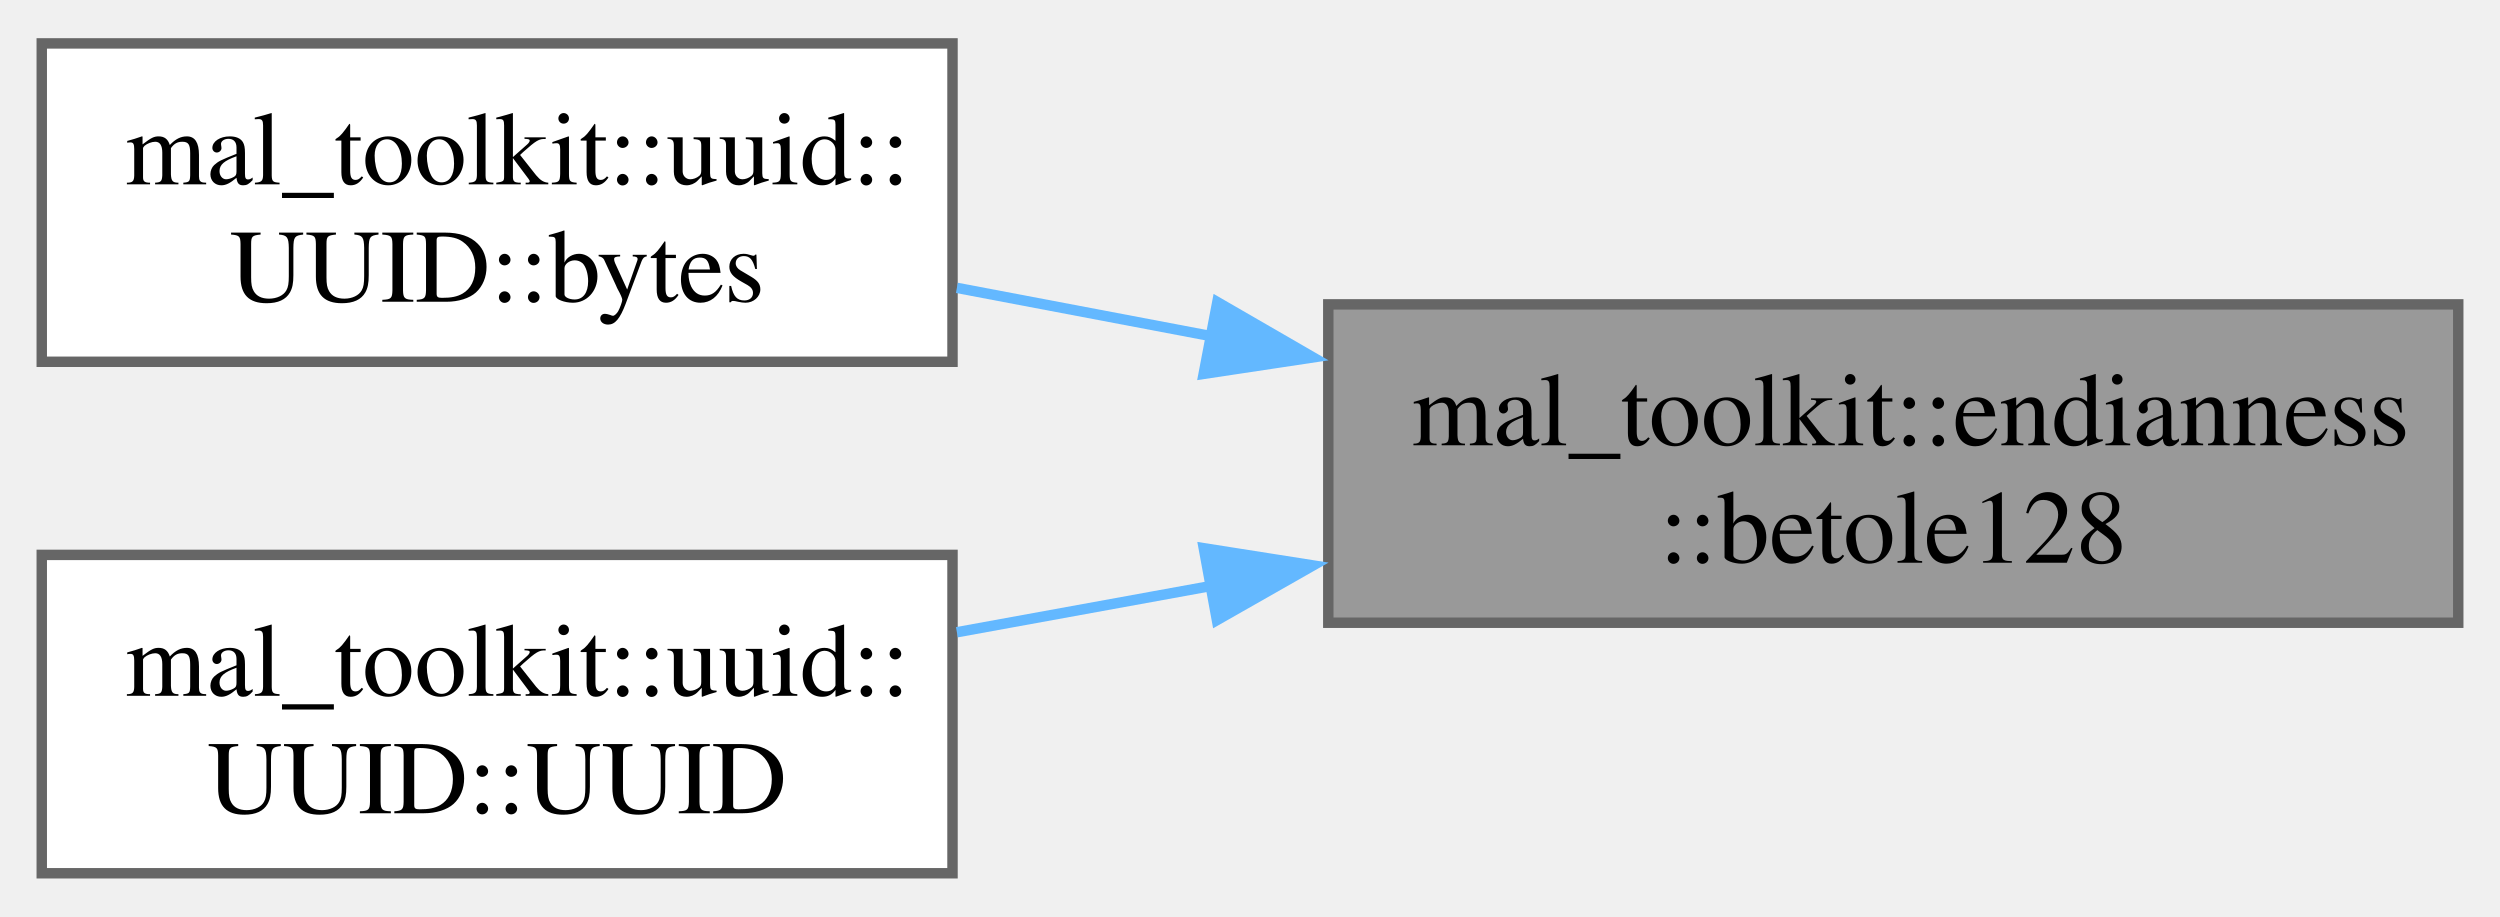
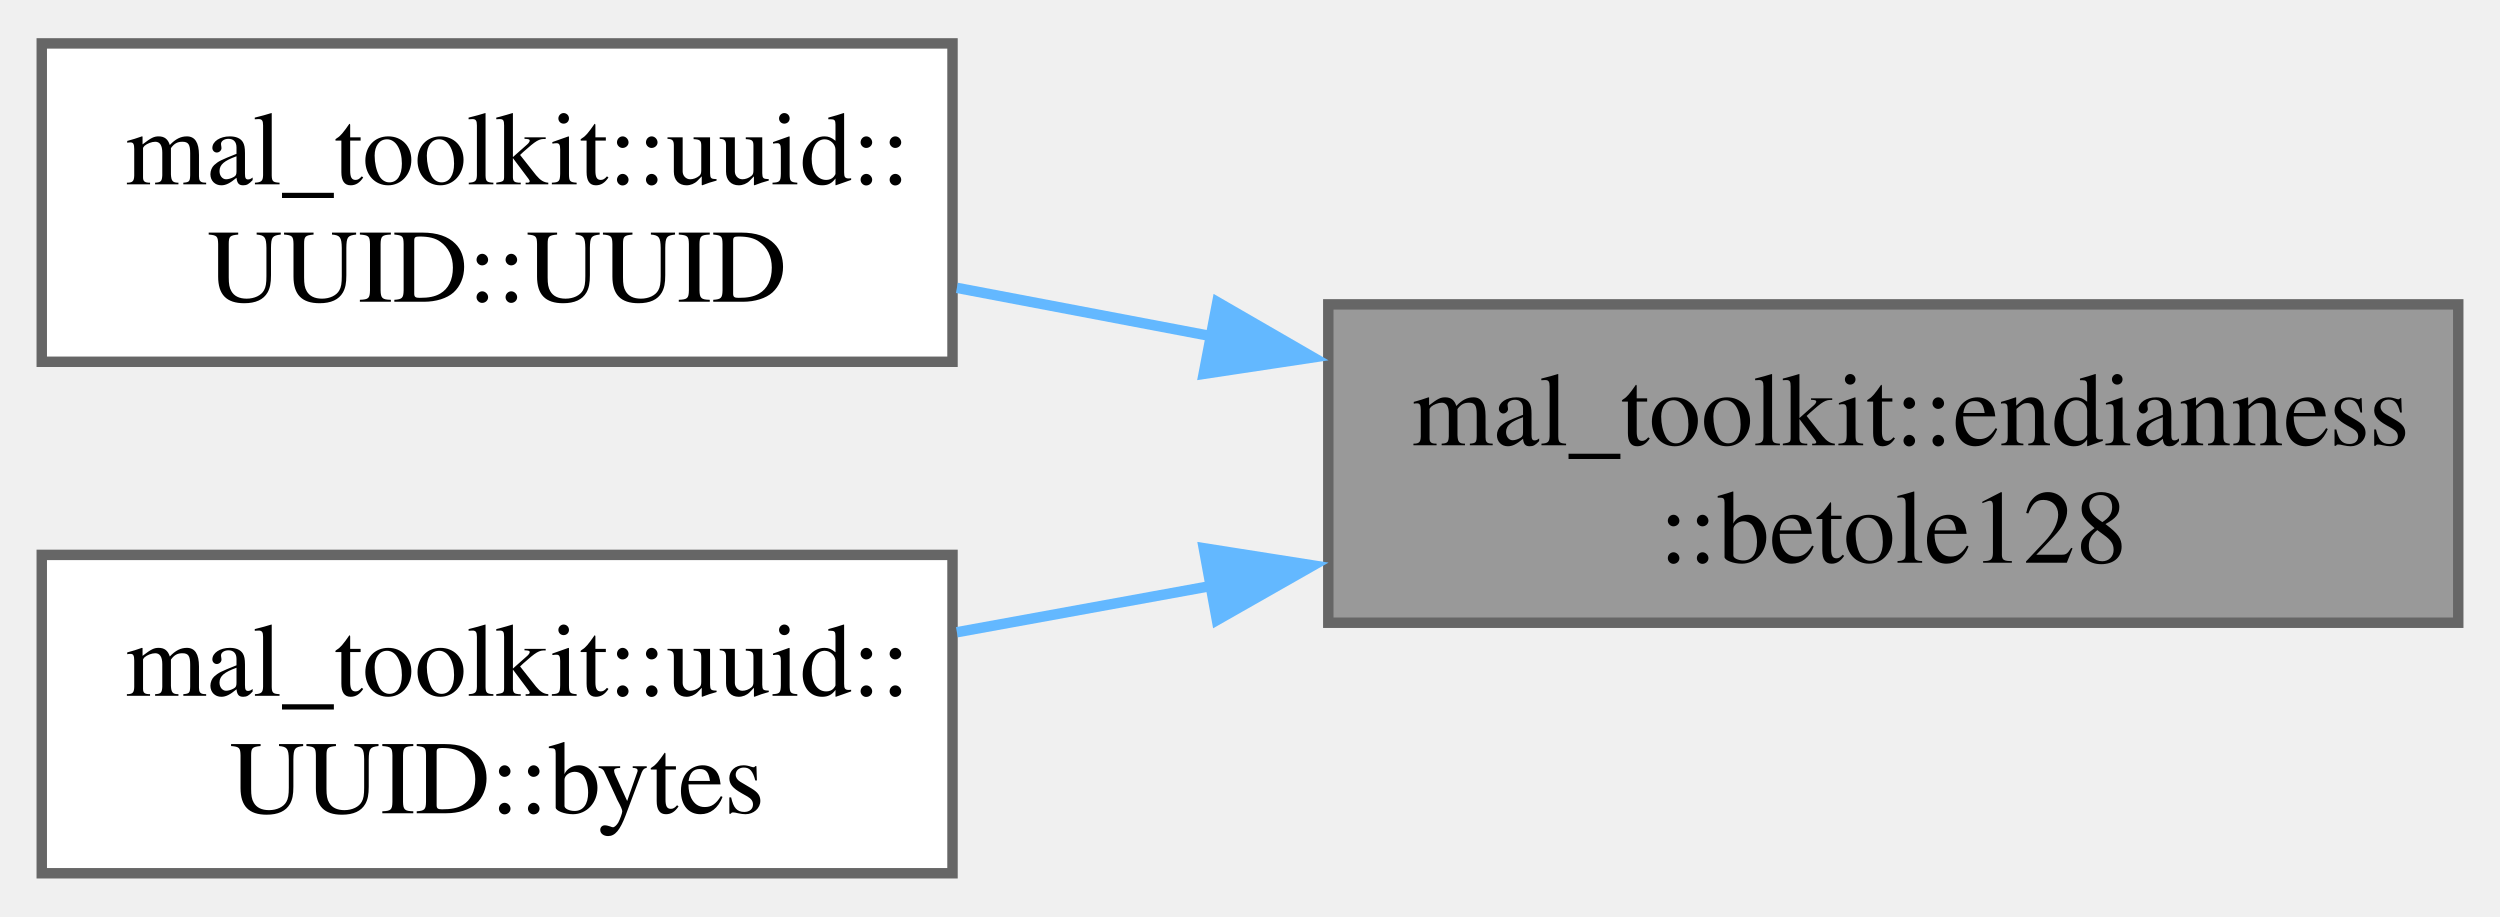
<svg xmlns="http://www.w3.org/2000/svg" xmlns:xlink="http://www.w3.org/1999/xlink" width="240pt" height="88pt" viewBox="0.00 0.00 239.50 87.50">
  <g id="graph0" class="graph" transform="scale(1 1) rotate(0) translate(4 83.5)">
    <g id="Node000001" class="node">
      <g id="a_Node000001">
        <a xlink:title="Converts a 128-bit value between big-endian and little-endian using SSE2 intrinsics.">
          <polygon fill="#999999" stroke="#666666" points="231.5,-54.5 123.25,-54.5 123.25,-24 231.5,-24 231.5,-54.5" />
          <text text-anchor="start" x="131.25" y="-41" font-family="Times,serif" font-size="10.00">mal_toolkit::endianness</text>
          <text text-anchor="middle" x="177.38" y="-29.75" font-family="Times,serif" font-size="10.00">::betole128</text>
        </a>
      </g>
    </g>
    <g id="Node000002" class="node">
      <g id="a_Node000002">
-         <a xlink:href="../../d5/d96/classmal__toolkit_1_1uuid_1_1_u_u_i_d.html#ab9a14e4b6bbb8837b0d25902743c7cbc" target="_top" xlink:title=" ">
+         <a xlink:href="../../d5/d96/classmal__toolkit_1_1uuid_1_1_u_u_i_d.html#aa794f777d190f4fb4c6954fafb7e35f2" target="_top" xlink:title="Constructs an UUID from a byte string.">
          <polygon fill="white" stroke="#666666" points="87.25,-79.5 0,-79.5 0,-49 87.25,-49 87.25,-79.5" />
          <text text-anchor="start" x="8" y="-66" font-family="Times,serif" font-size="10.00">mal_toolkit::uuid::</text>
-           <text text-anchor="middle" x="43.62" y="-54.75" font-family="Times,serif" font-size="10.00">UUID::bytes</text>
+           <text text-anchor="middle" x="43.62" y="-54.75" font-family="Times,serif" font-size="10.00">UUID::UUID</text>
        </a>
      </g>
    </g>
    <g id="edge1_Node000001_Node000002" class="edge">
      <g id="a_edge1_Node000001_Node000002">
        <a xlink:title=" ">
          <path fill="none" stroke="#63b8ff" d="M112,-51.46C103.75,-53.03 95.47,-54.6 87.67,-56.08" />
          <polygon fill="#63b8ff" stroke="#63b8ff" points="112.62,-54.72 121.79,-49.42 111.31,-47.84 112.62,-54.72" />
        </a>
      </g>
    </g>
    <g id="Node000003" class="node">
      <g id="a_Node000003">
-         <a xlink:href="../../d5/d96/classmal__toolkit_1_1uuid_1_1_u_u_i_d.html#aa794f777d190f4fb4c6954fafb7e35f2" target="_top" xlink:title="Constructs an UUID from a byte string.">
+         <a xlink:href="../../d5/d96/classmal__toolkit_1_1uuid_1_1_u_u_i_d.html#ab9a14e4b6bbb8837b0d25902743c7cbc" target="_top" xlink:title=" ">
          <polygon fill="white" stroke="#666666" points="87.25,-30.5 0,-30.5 0,0 87.25,0 87.25,-30.5" />
          <text text-anchor="start" x="8" y="-17" font-family="Times,serif" font-size="10.00">mal_toolkit::uuid::</text>
-           <text text-anchor="middle" x="43.62" y="-5.75" font-family="Times,serif" font-size="10.00">UUID::UUID</text>
+           <text text-anchor="middle" x="43.62" y="-5.75" font-family="Times,serif" font-size="10.00">UUID::bytes</text>
        </a>
      </g>
    </g>
    <g id="edge2_Node000001_Node000003" class="edge">
      <g id="a_edge2_Node000001_Node000003">
        <a xlink:title=" ">
          <path fill="none" stroke="#63b8ff" d="M112,-27.52C103.75,-26.02 95.47,-24.51 87.67,-23.09" />
          <polygon fill="#63b8ff" stroke="#63b8ff" points="111.32,-31.14 121.79,-29.49 112.58,-24.25 111.32,-31.14" />
        </a>
      </g>
    </g>
  </g>
</svg>
